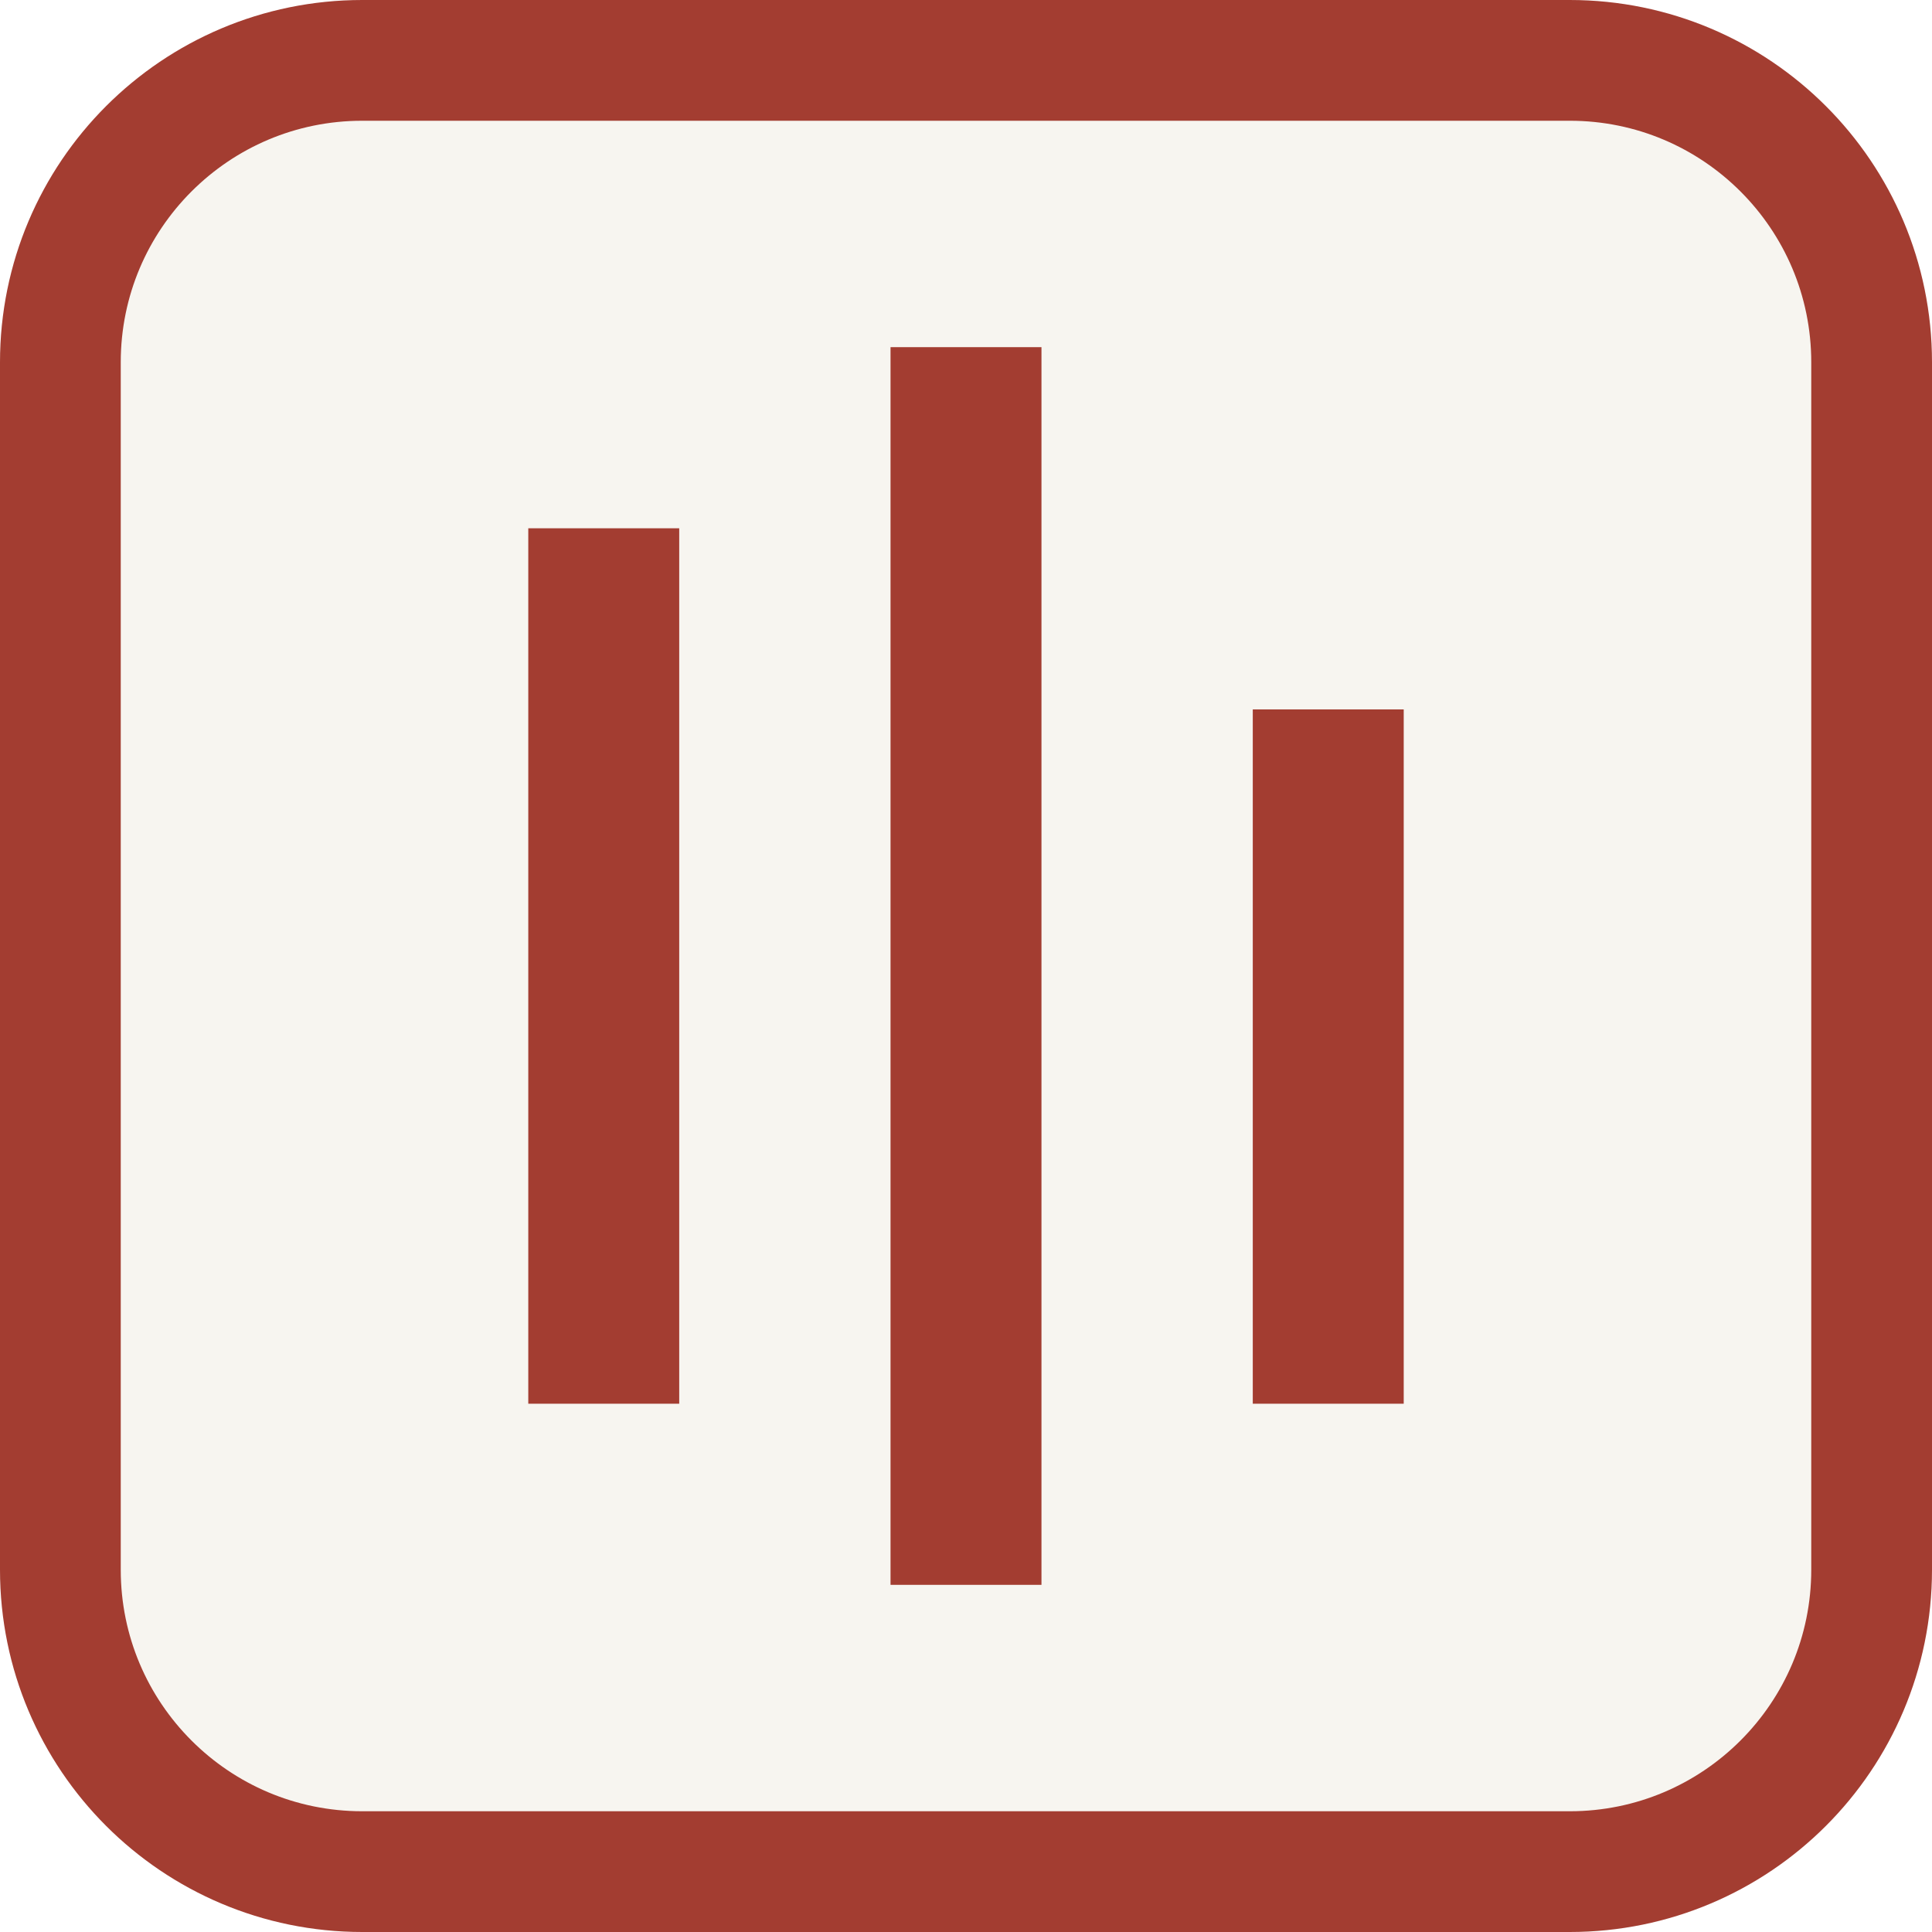
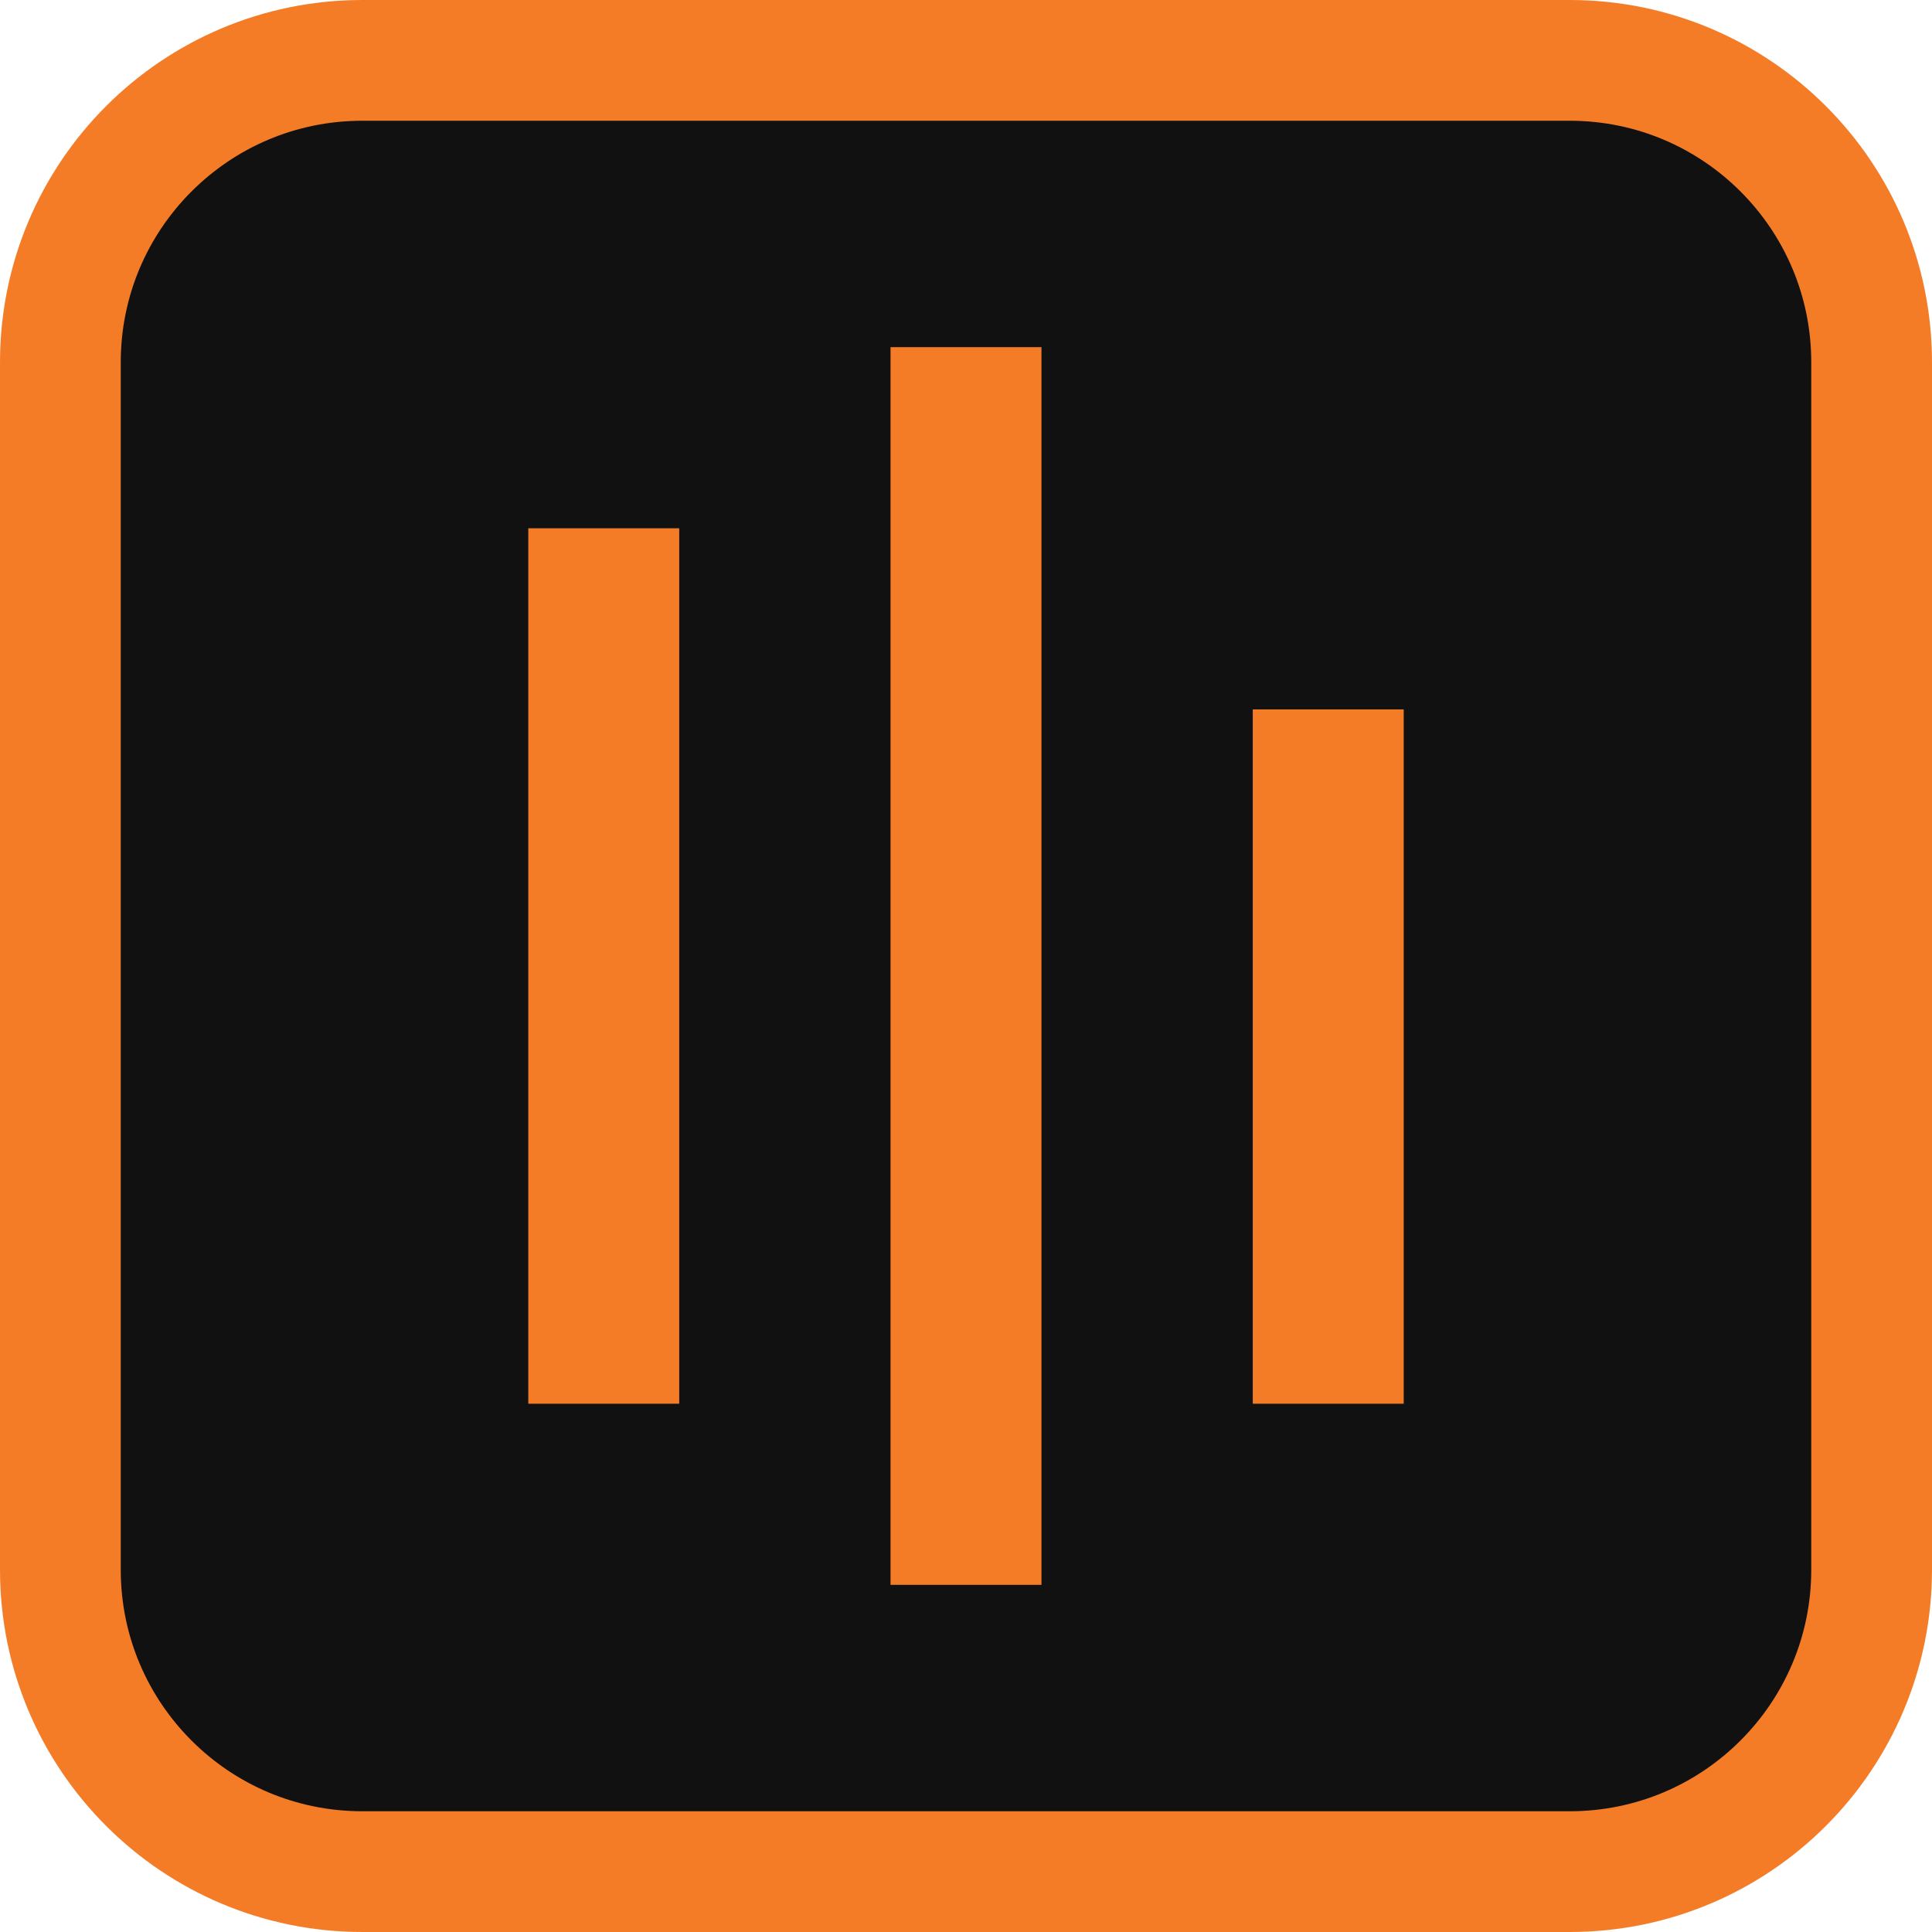
<svg xmlns="http://www.w3.org/2000/svg" viewBox="0 0 32 32">
-   <rect x="1" y="1" width="30" height="30" rx="5" fill="#f7f5f0" stroke="#a33d31" stroke-width="2" />
-   <path d="M10 10v12M16 7v18M22 13v9" stroke="#a33d31" stroke-width="2.5" stroke-linecap="square" />
+   <rect x="1" y="1" width="30" height="30" rx="5" fill="#111111" stroke="#f57c26" stroke-width="2" />
+   <path d="M10 10v12M16 7v18M22 13v9" stroke="#f57c26" stroke-width="2.5" stroke-linecap="square" />
</svg>
